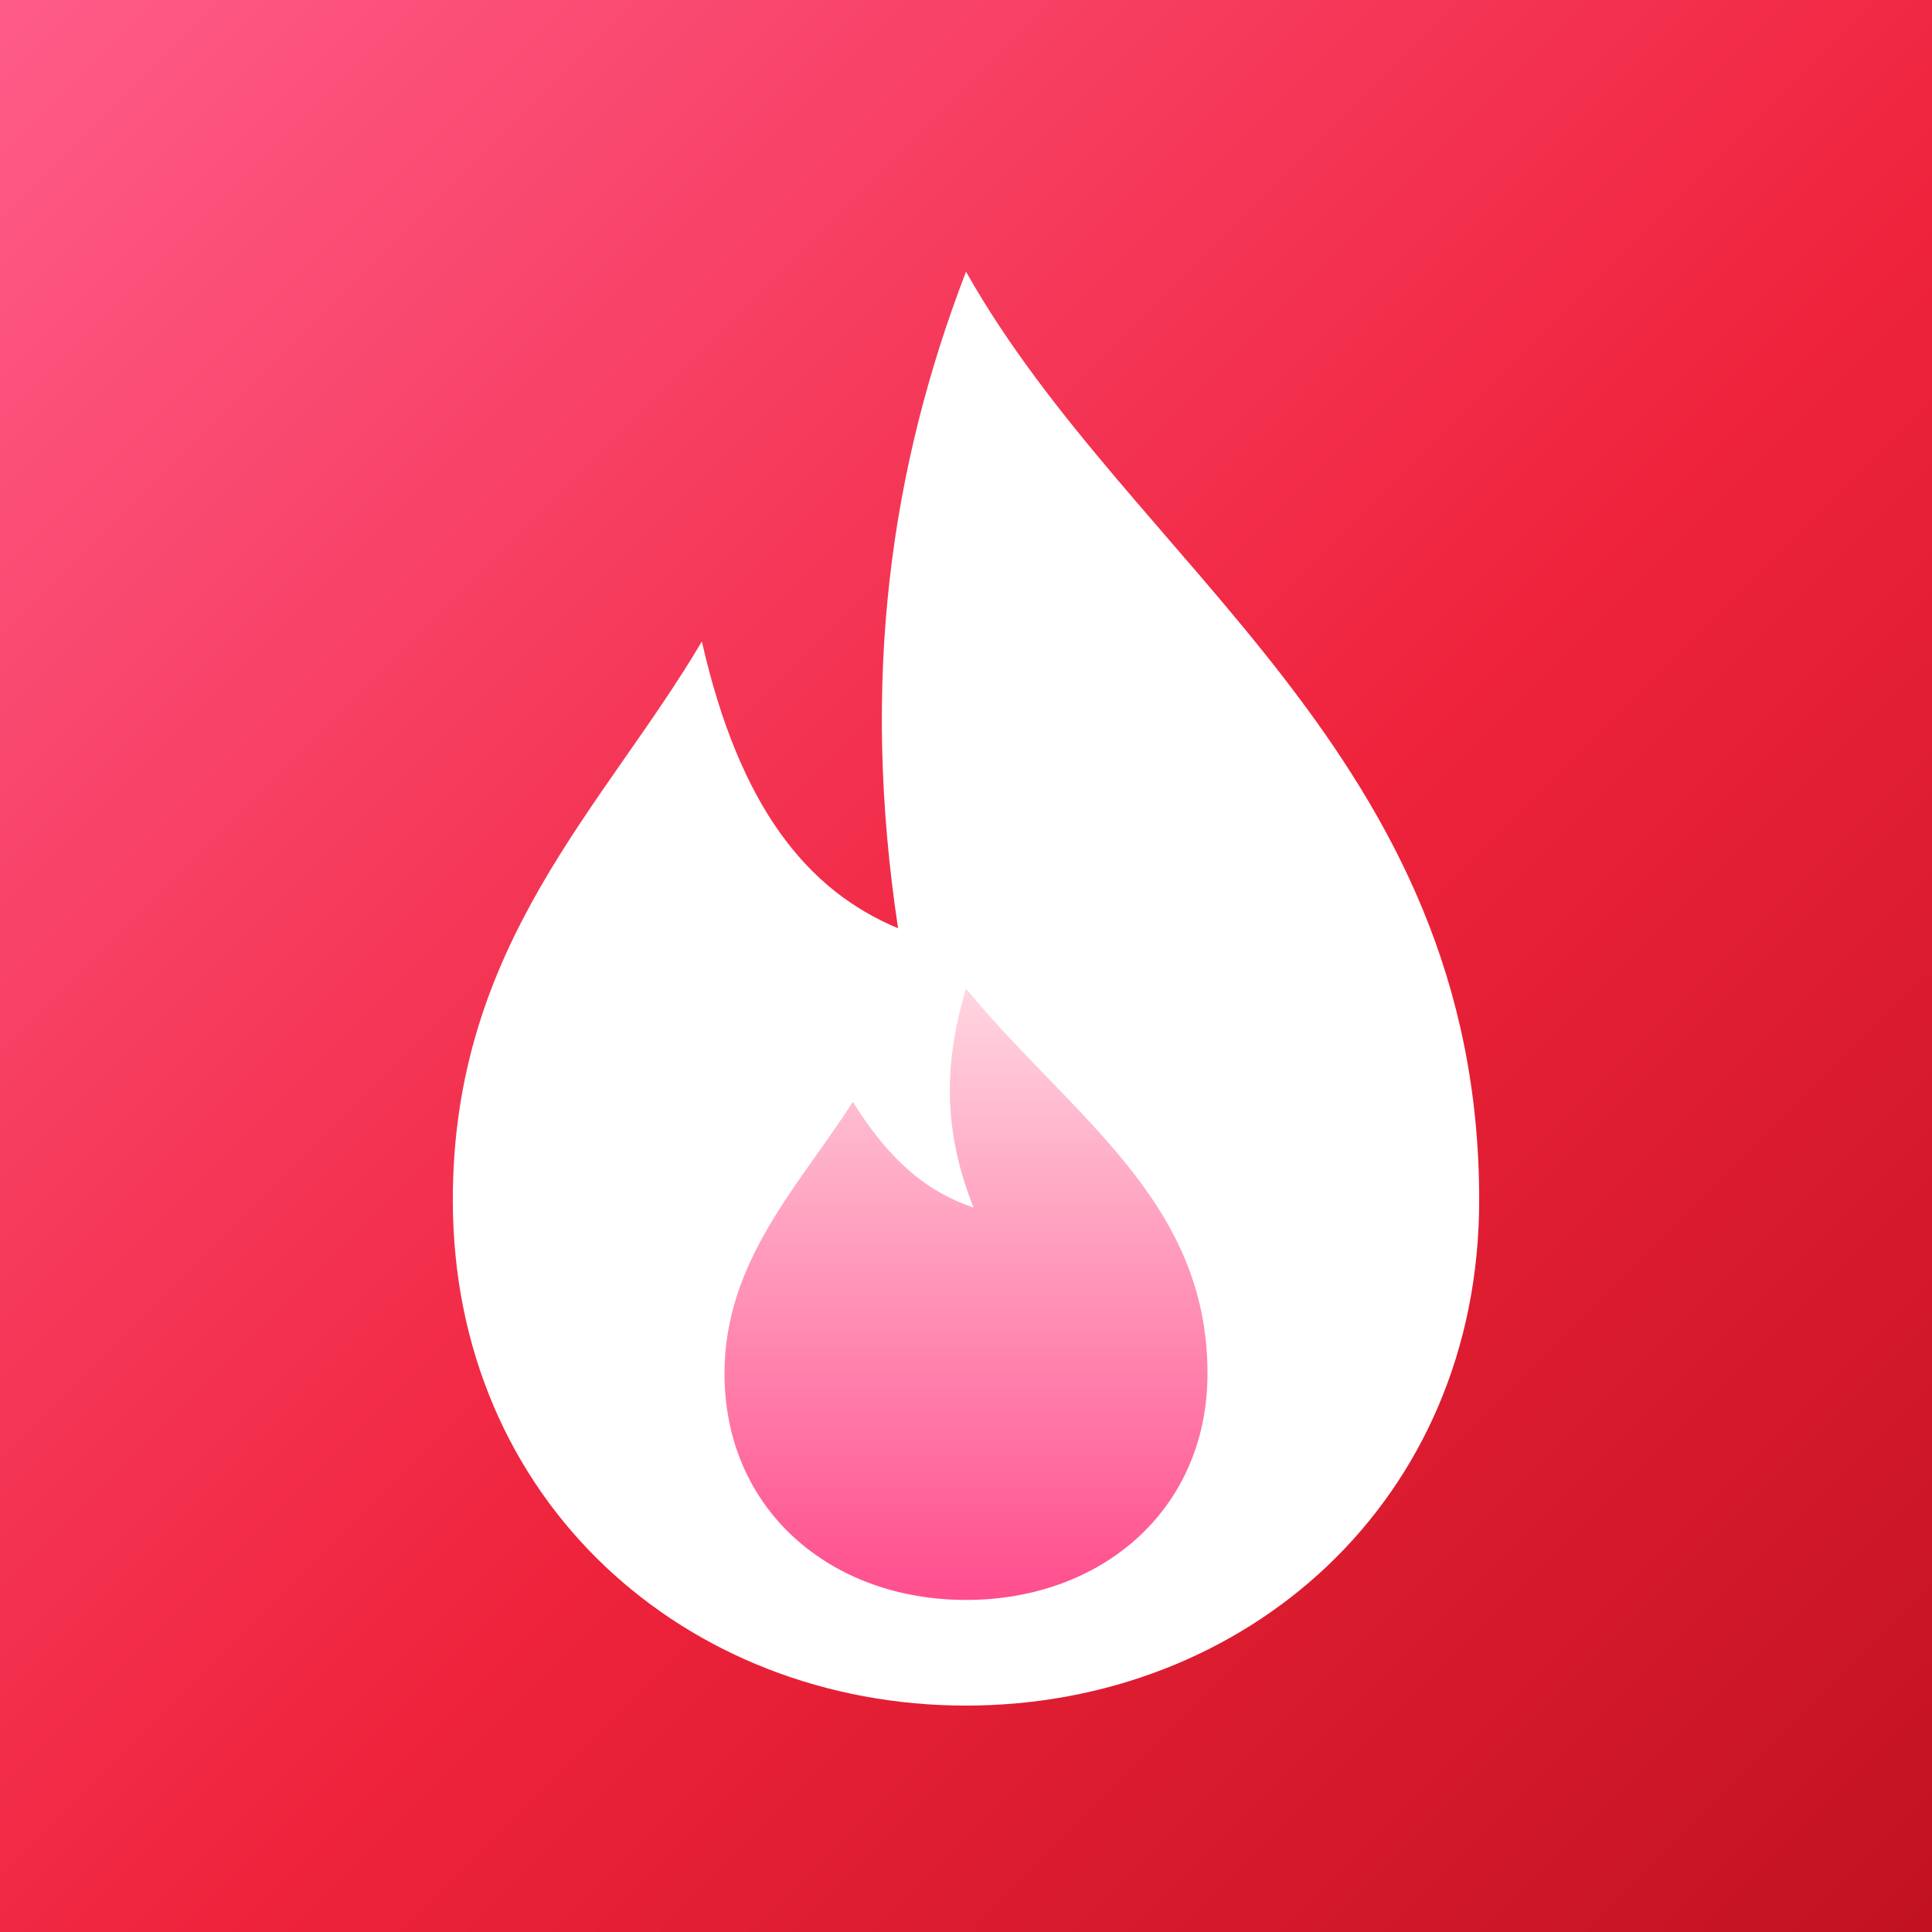
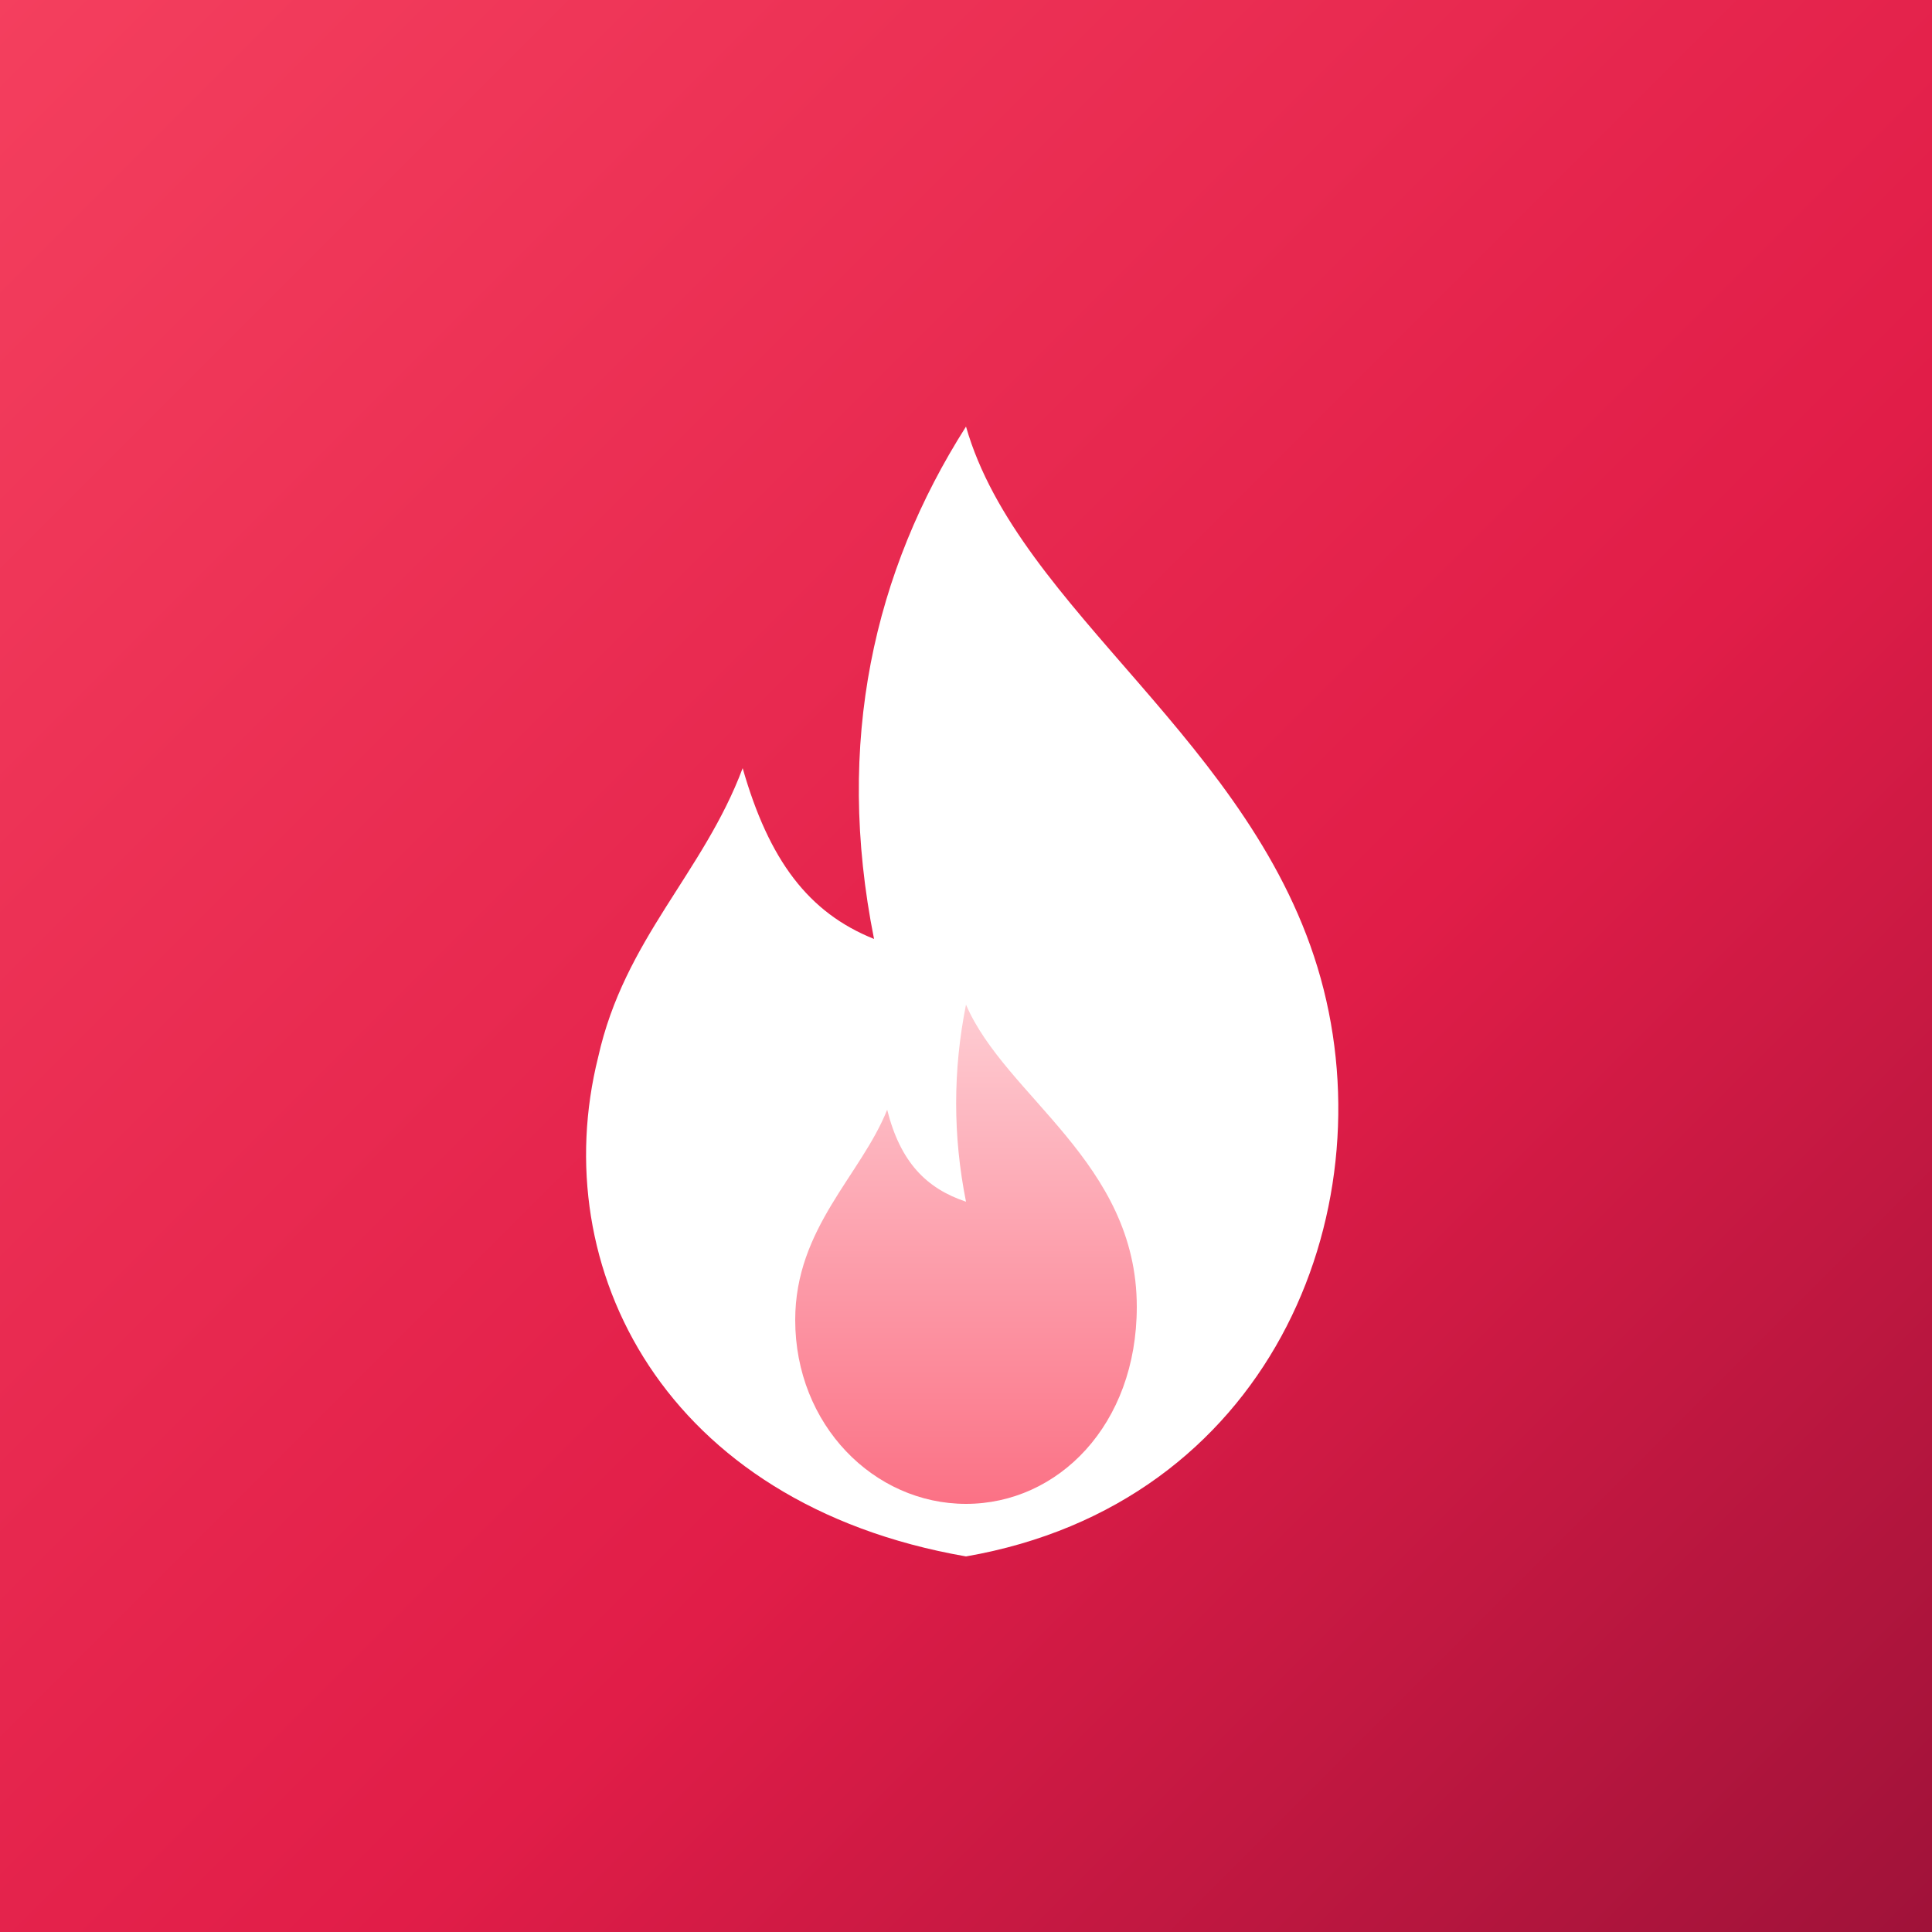
- <svg xmlns="http://www.w3.org/2000/svg" viewBox="0 0 512 512">
+ <svg xmlns="http://www.w3.org/2000/svg" viewBox="0 0 100 100">
  <defs>
    <linearGradient id="bg" x1="0" y1="0" x2="1" y2="1">
-       <stop offset="0" stop-color="#ff5c8a" />
-       <stop offset="0.55" stop-color="#ef233c" />
-       <stop offset="1" stop-color="#c1121f" />
+       <stop offset="0" stop-color="#f43f5e" />
+       <stop offset="0.6" stop-color="#e11d48" />
+       <stop offset="1" stop-color="#9f1239" />
    </linearGradient>
-     <linearGradient id="in" x1="0" y1="0" x2="0" y2="1">
-       <stop offset="0" stop-color="#ffd6e0" />
-       <stop offset="1" stop-color="#ff4d8d" />
+     <linearGradient id="in" x1="0.5" y1="0" x2="0.5" y2="1">
+       <stop offset="0" stop-color="#fecdd3" />
+       <stop offset="1" stop-color="#fb7185" />
    </linearGradient>
  </defs>
-   <rect width="512" height="512" fill="url(#bg)" />
-   <path fill="#fff" d="M256 72C300 150 392 200 392 318C392 398 330 452 256 452C182 452 120 398 120 318C120 250 160 214 186 170C196 214 214 236 238 246C228 180 236 124 256 72Z" />
-   <path fill="url(#in)" d="M256 262C284 296 320 318 320 364C320 400 292 424 256 424C220 424 192 400 192 364C192 334 212 314 226 292C236 308 246 316 258 320C250 300 250 282 256 262Z" />
+   <rect width="100" height="100" fill="url(#bg)" />
+   <g transform="translate(50 52) scale(0.68) translate(-50 -50)">
+     <path fill="#fff" d="M50 6c4 14 22 24 27 42 5 18-4 40-27 44C27 88 18 70 22 54c2-9 8-14 11-22 2 7 5 11 10 13-3-15 0-28 7-39Z" />
+     <path fill="url(#in)" d="M50 50c3 7 13 12 13 23 0 9-6 15-13 15s-13-6-13-14c0-7 5-11 7-16 1 4 3 6 6 7-1-5-1-10 0-15Z" />
+   </g>
</svg>
